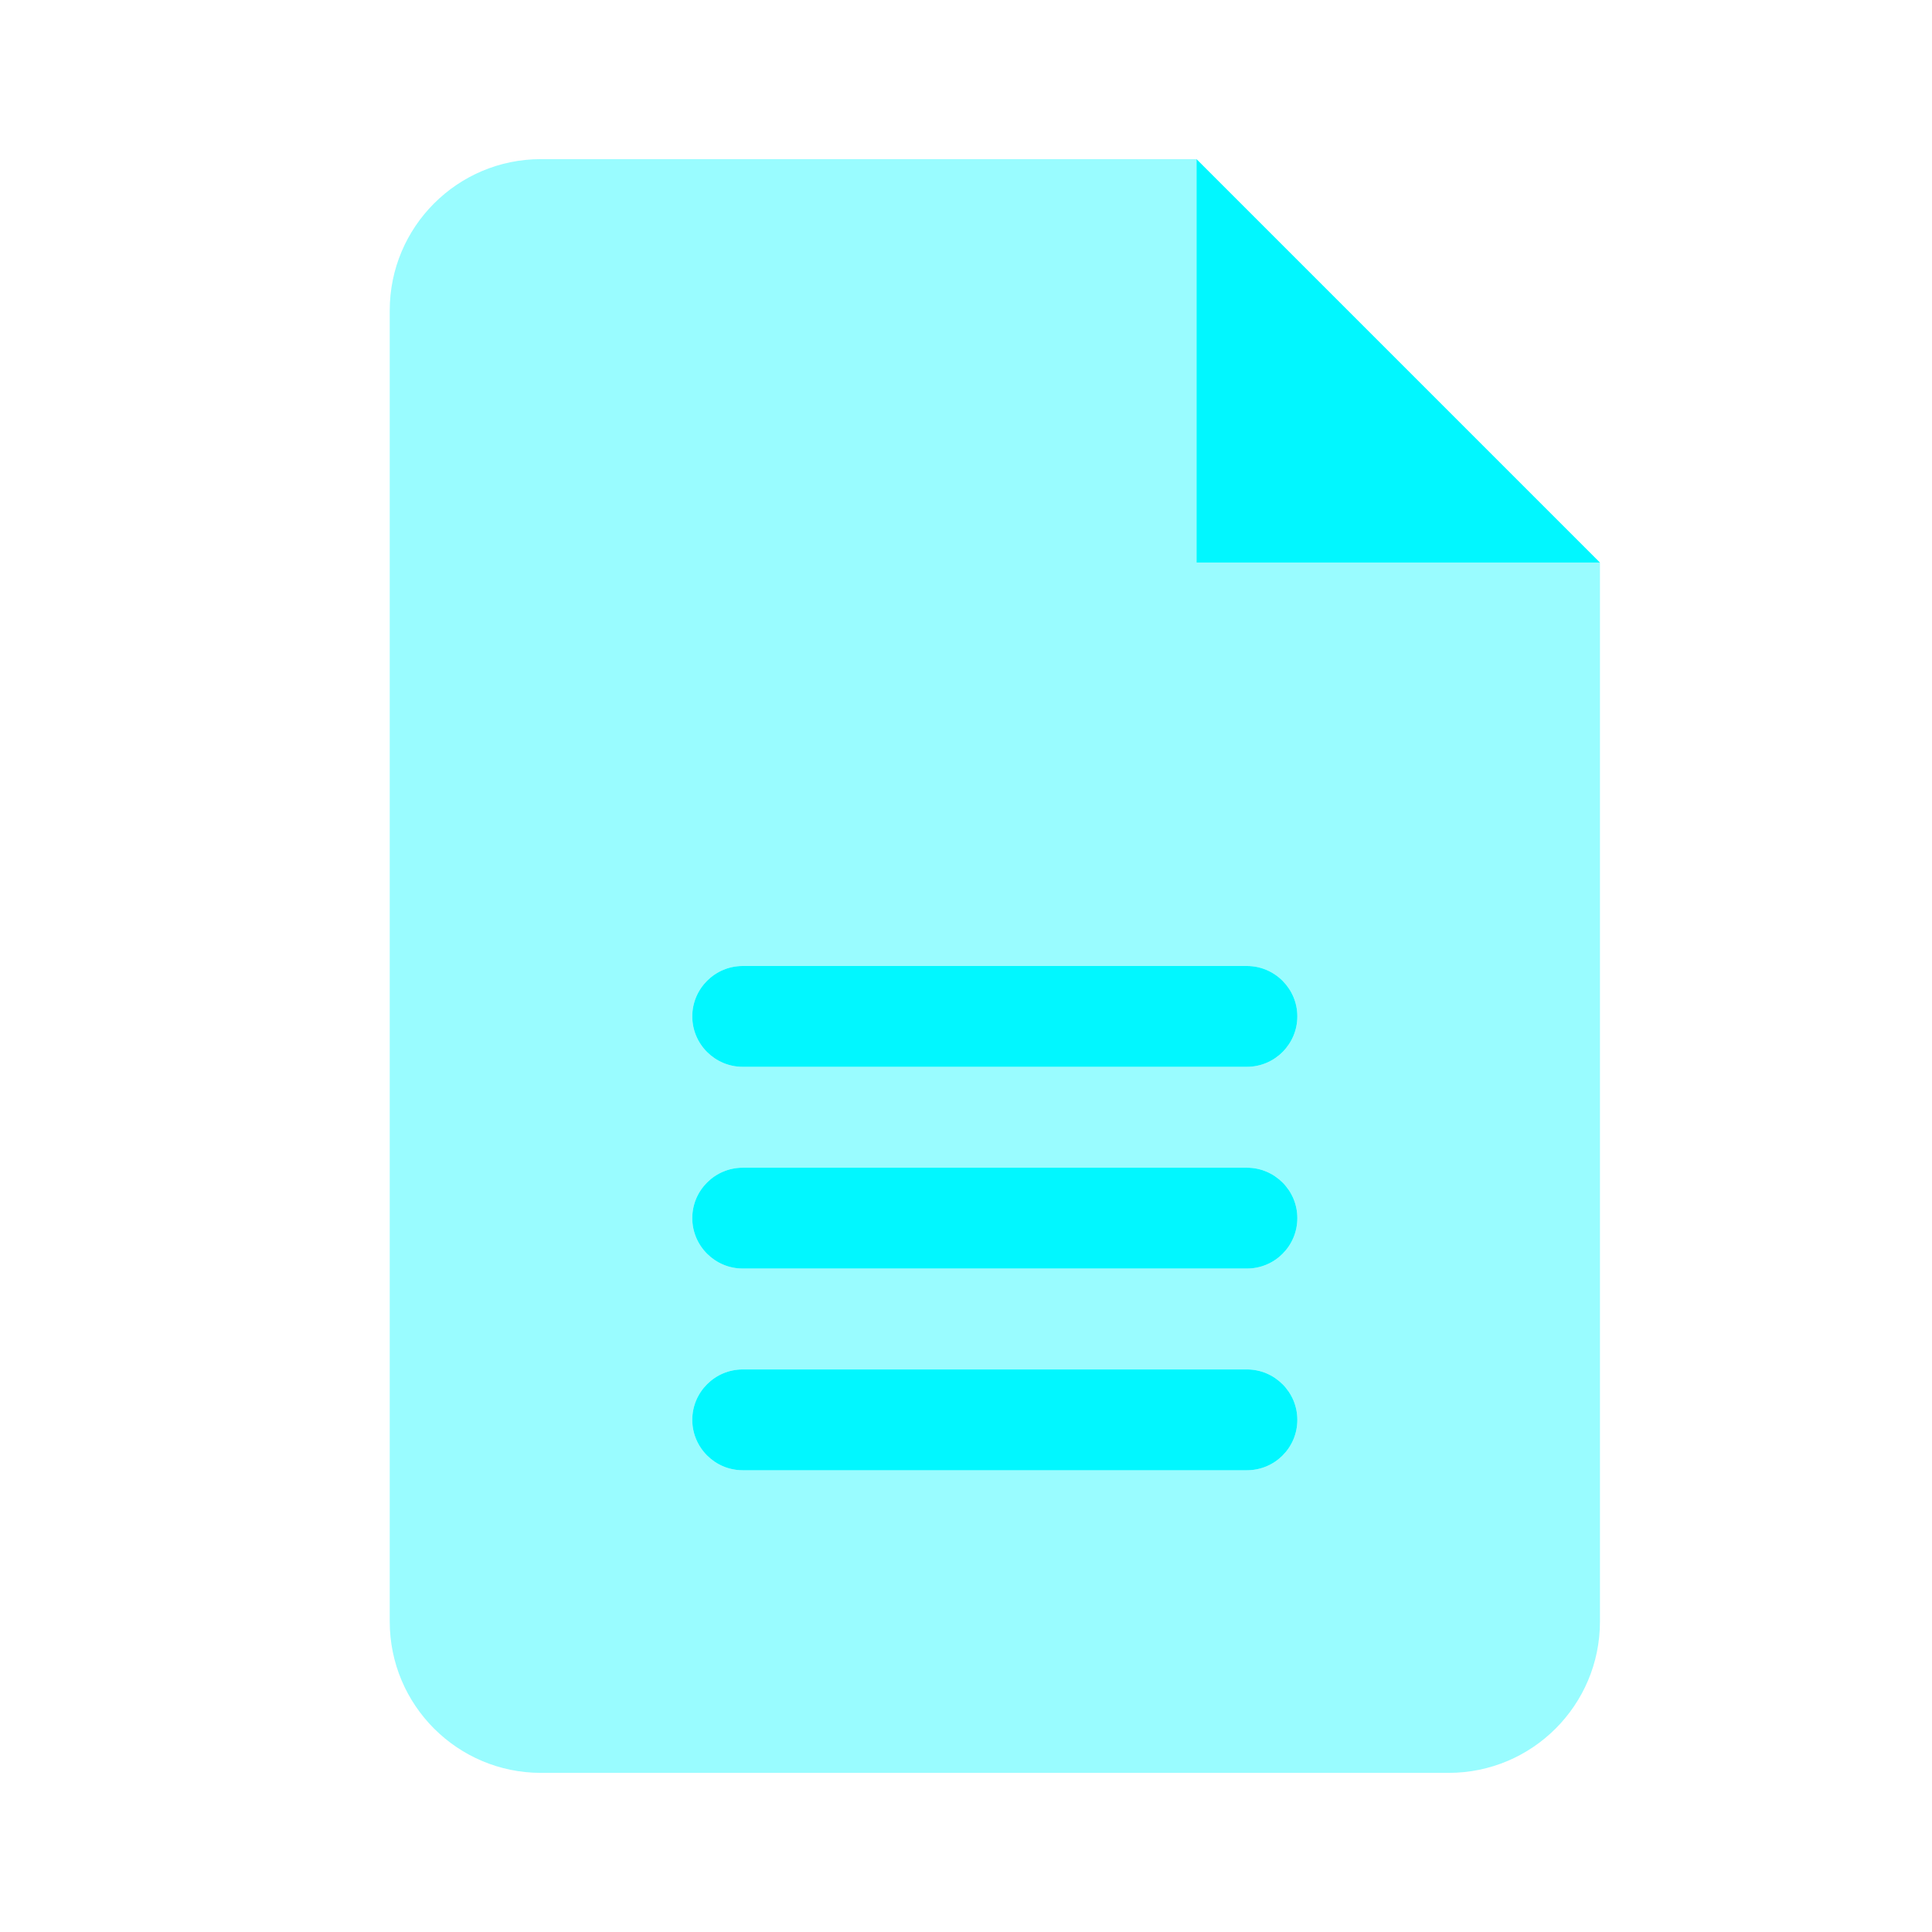
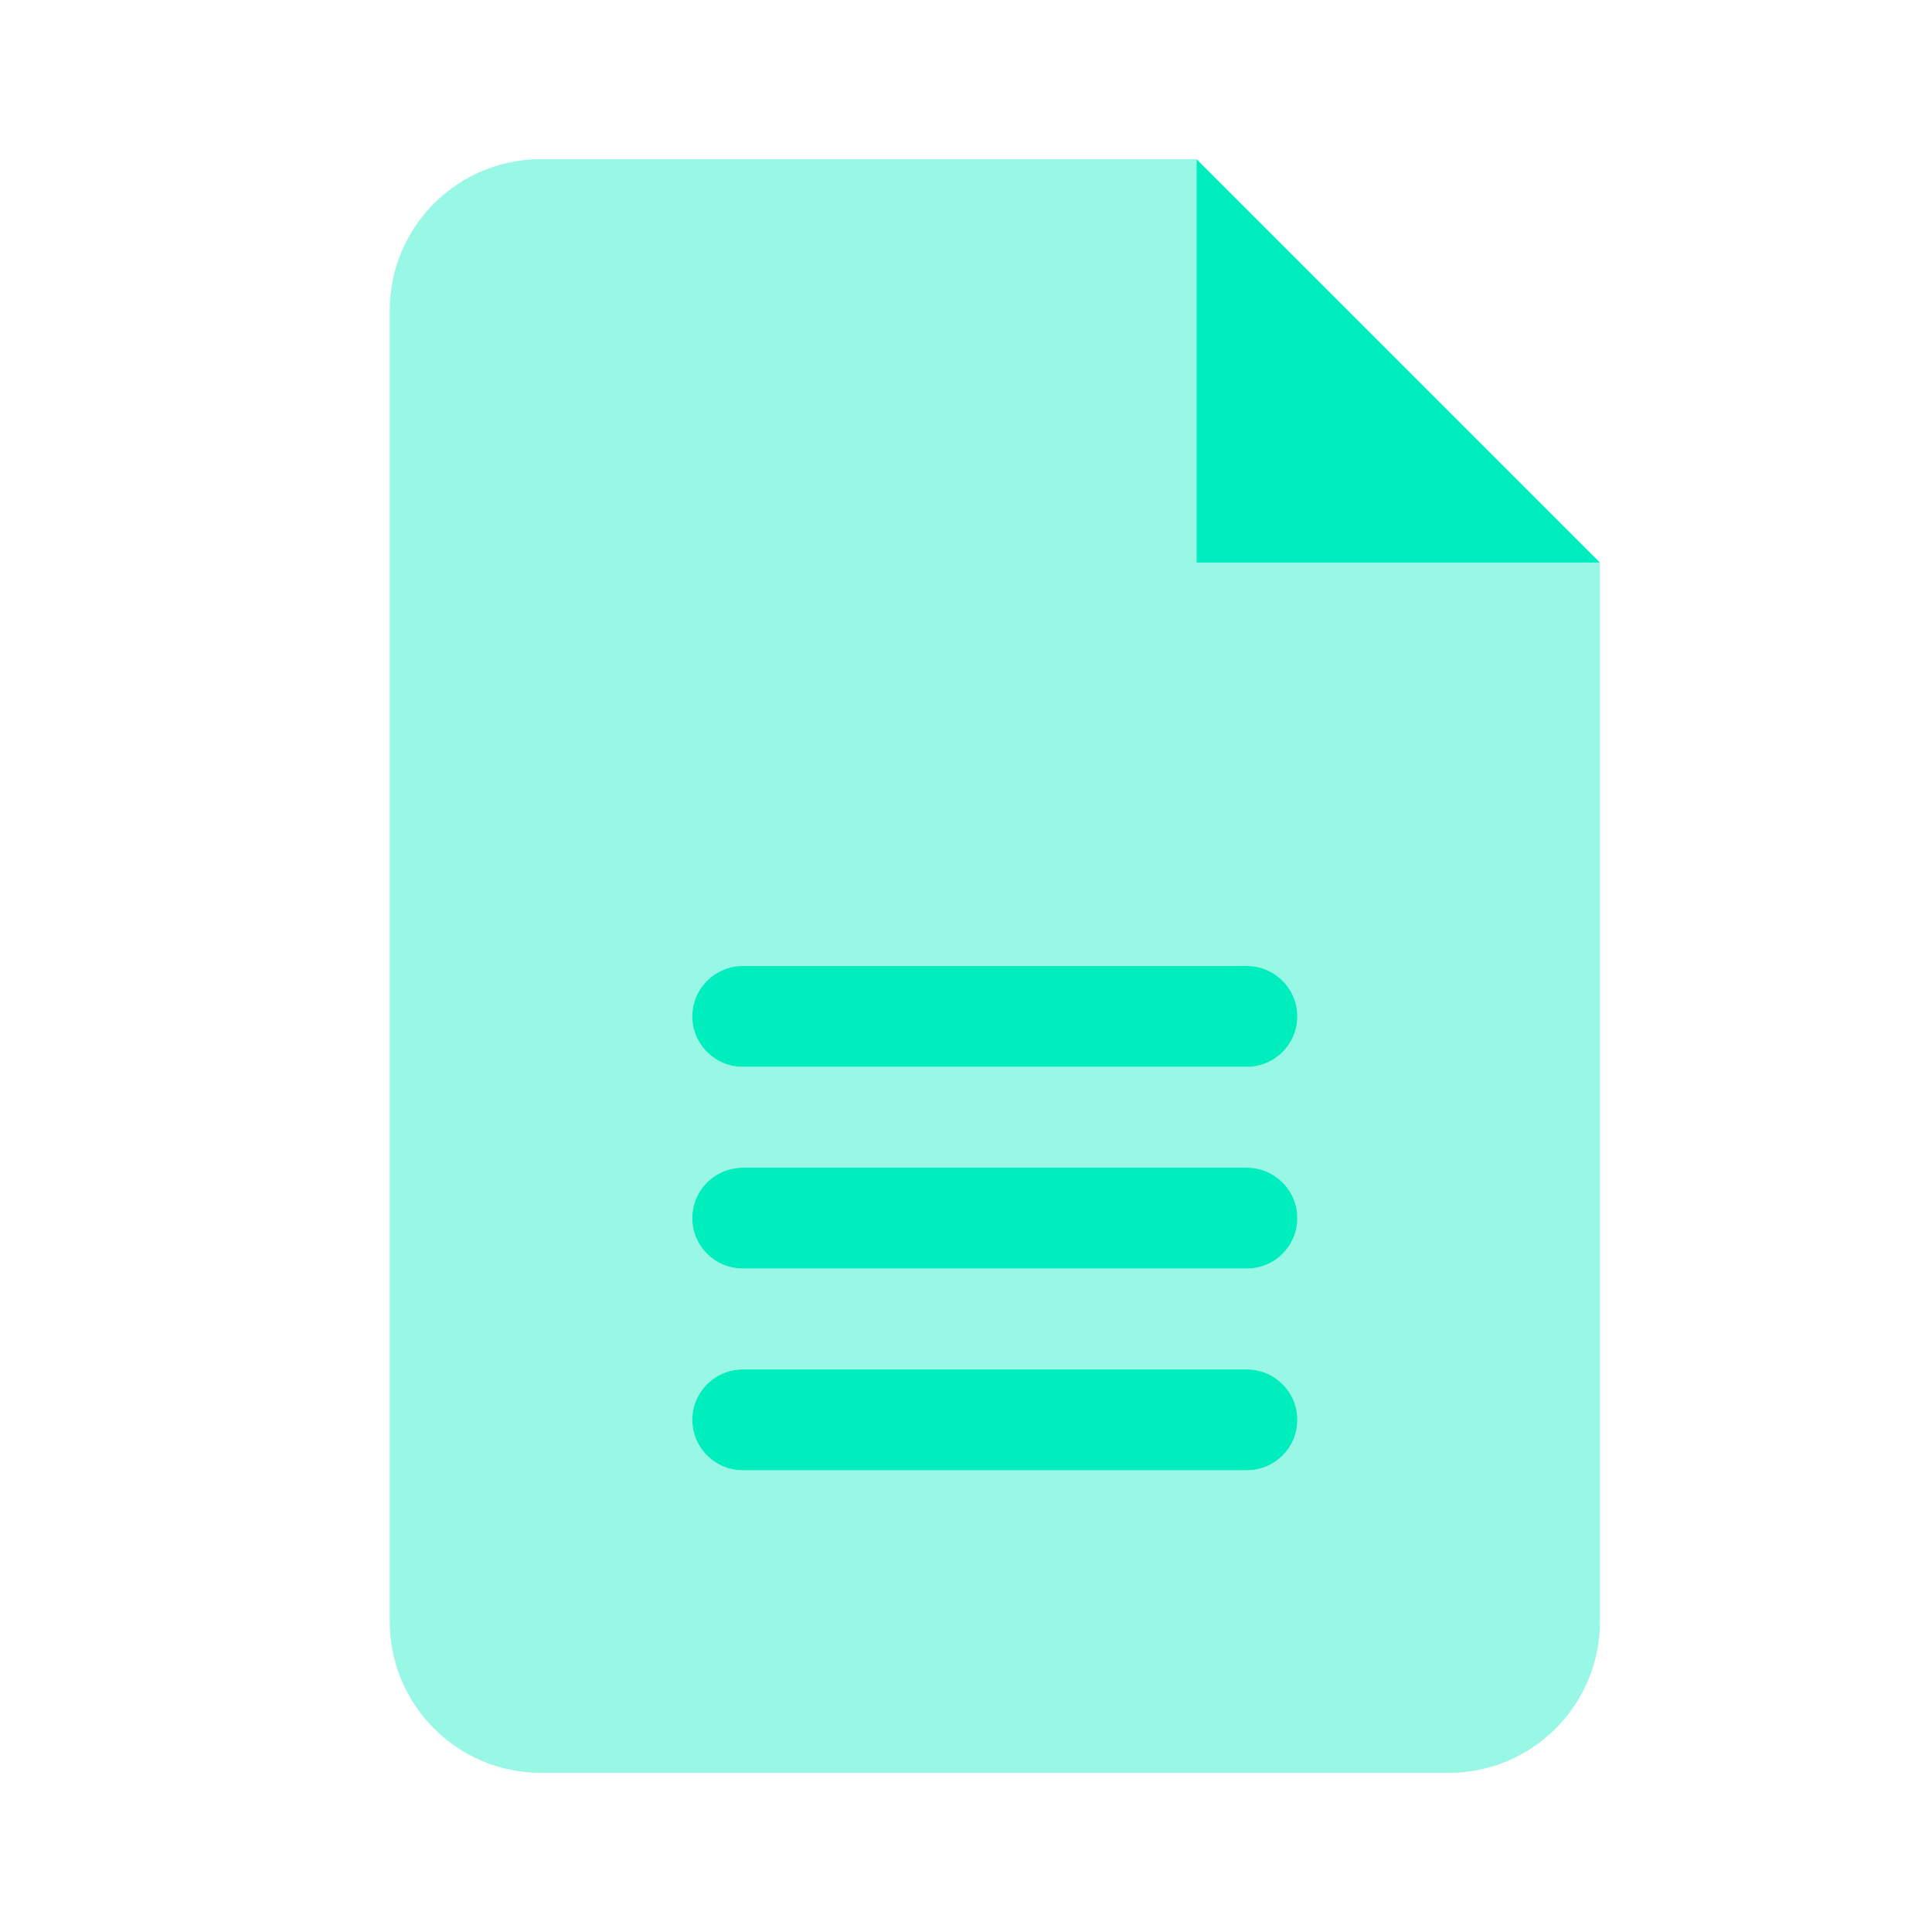
<svg xmlns="http://www.w3.org/2000/svg" width="22" height="22" viewBox="0 0 22 22" fill="none">
-   <path d="M13.625 1.812V6.406H18.219L13.625 1.812ZM14.199 15.594H8.457C8.141 15.594 7.883 15.852 7.883 16.168C7.883 16.484 8.141 16.742 8.457 16.742H14.199C14.516 16.742 14.773 16.485 14.773 16.168C14.773 15.851 14.515 15.594 14.199 15.594ZM14.199 13.297H8.457C8.141 13.297 7.883 13.555 7.883 13.871C7.883 14.187 8.141 14.445 8.457 14.445H14.199C14.516 14.445 14.773 14.188 14.773 13.871C14.773 13.554 14.515 13.297 14.199 13.297ZM14.199 11H8.457C8.141 11 7.883 11.258 7.883 11.574C7.883 11.89 8.141 12.148 8.457 12.148H14.199C14.515 12.148 14.773 11.89 14.773 11.574C14.773 11.258 14.515 11 14.199 11Z" fill="#01F7FF" />
-   <path opacity="0.4" d="M13.625 6.406V1.812H6.16C5.209 1.812 4.438 2.584 4.438 3.535V18.465C4.438 19.416 5.209 20.188 6.16 20.188H16.496C17.448 20.188 18.219 19.416 18.219 18.465V6.406H13.625ZM14.199 16.742H8.457C8.141 16.742 7.883 16.484 7.883 16.168C7.883 15.852 8.141 15.594 8.457 15.594H14.199C14.516 15.594 14.773 15.851 14.773 16.168C14.773 16.485 14.515 16.742 14.199 16.742ZM14.199 14.445H8.457C8.141 14.445 7.883 14.187 7.883 13.871C7.883 13.555 8.141 13.297 8.457 13.297H14.199C14.516 13.297 14.773 13.554 14.773 13.871C14.773 14.188 14.515 14.445 14.199 14.445ZM14.199 12.148H8.457C8.141 12.148 7.883 11.89 7.883 11.574C7.883 11.258 8.141 11 8.457 11H14.199C14.515 11 14.773 11.258 14.773 11.574C14.773 11.89 14.515 12.148 14.199 12.148Z" fill="#01F7FF" />
+   <path d="M13.625 1.812V6.406H18.219L13.625 1.812ZM14.199 15.594H8.457C8.141 15.594 7.883 15.852 7.883 16.168C7.883 16.484 8.141 16.742 8.457 16.742H14.199C14.516 16.742 14.773 16.485 14.773 16.168C14.773 15.851 14.515 15.594 14.199 15.594ZM14.199 13.297H8.457C8.141 13.297 7.883 13.555 7.883 13.871C7.883 14.187 8.141 14.445 8.457 14.445H14.199C14.516 14.445 14.773 14.188 14.773 13.871C14.773 13.554 14.515 13.297 14.199 13.297ZM14.199 11H8.457C8.141 11 7.883 11.258 7.883 11.574C7.883 11.89 8.141 12.148 8.457 12.148H14.199C14.515 12.148 14.773 11.89 14.773 11.574C14.773 11.258 14.515 11 14.199 11Z" fill="#00EDBE" />
+   <path opacity="0.4" d="M13.625 6.406V1.812H6.16C5.209 1.812 4.438 2.584 4.438 3.535V18.465C4.438 19.416 5.209 20.188 6.16 20.188H16.496C17.448 20.188 18.219 19.416 18.219 18.465V6.406H13.625ZM14.199 16.742H8.457C8.141 16.742 7.883 16.484 7.883 16.168C7.883 15.852 8.141 15.594 8.457 15.594H14.199C14.516 15.594 14.773 15.851 14.773 16.168C14.773 16.485 14.515 16.742 14.199 16.742ZM14.199 14.445H8.457C8.141 14.445 7.883 14.187 7.883 13.871C7.883 13.555 8.141 13.297 8.457 13.297H14.199C14.516 13.297 14.773 13.554 14.773 13.871C14.773 14.188 14.515 14.445 14.199 14.445ZM14.199 12.148H8.457C8.141 12.148 7.883 11.89 7.883 11.574C7.883 11.258 8.141 11 8.457 11H14.199C14.515 11 14.773 11.258 14.773 11.574C14.773 11.89 14.515 12.148 14.199 12.148Z" fill="#00EDBE" />
</svg>
